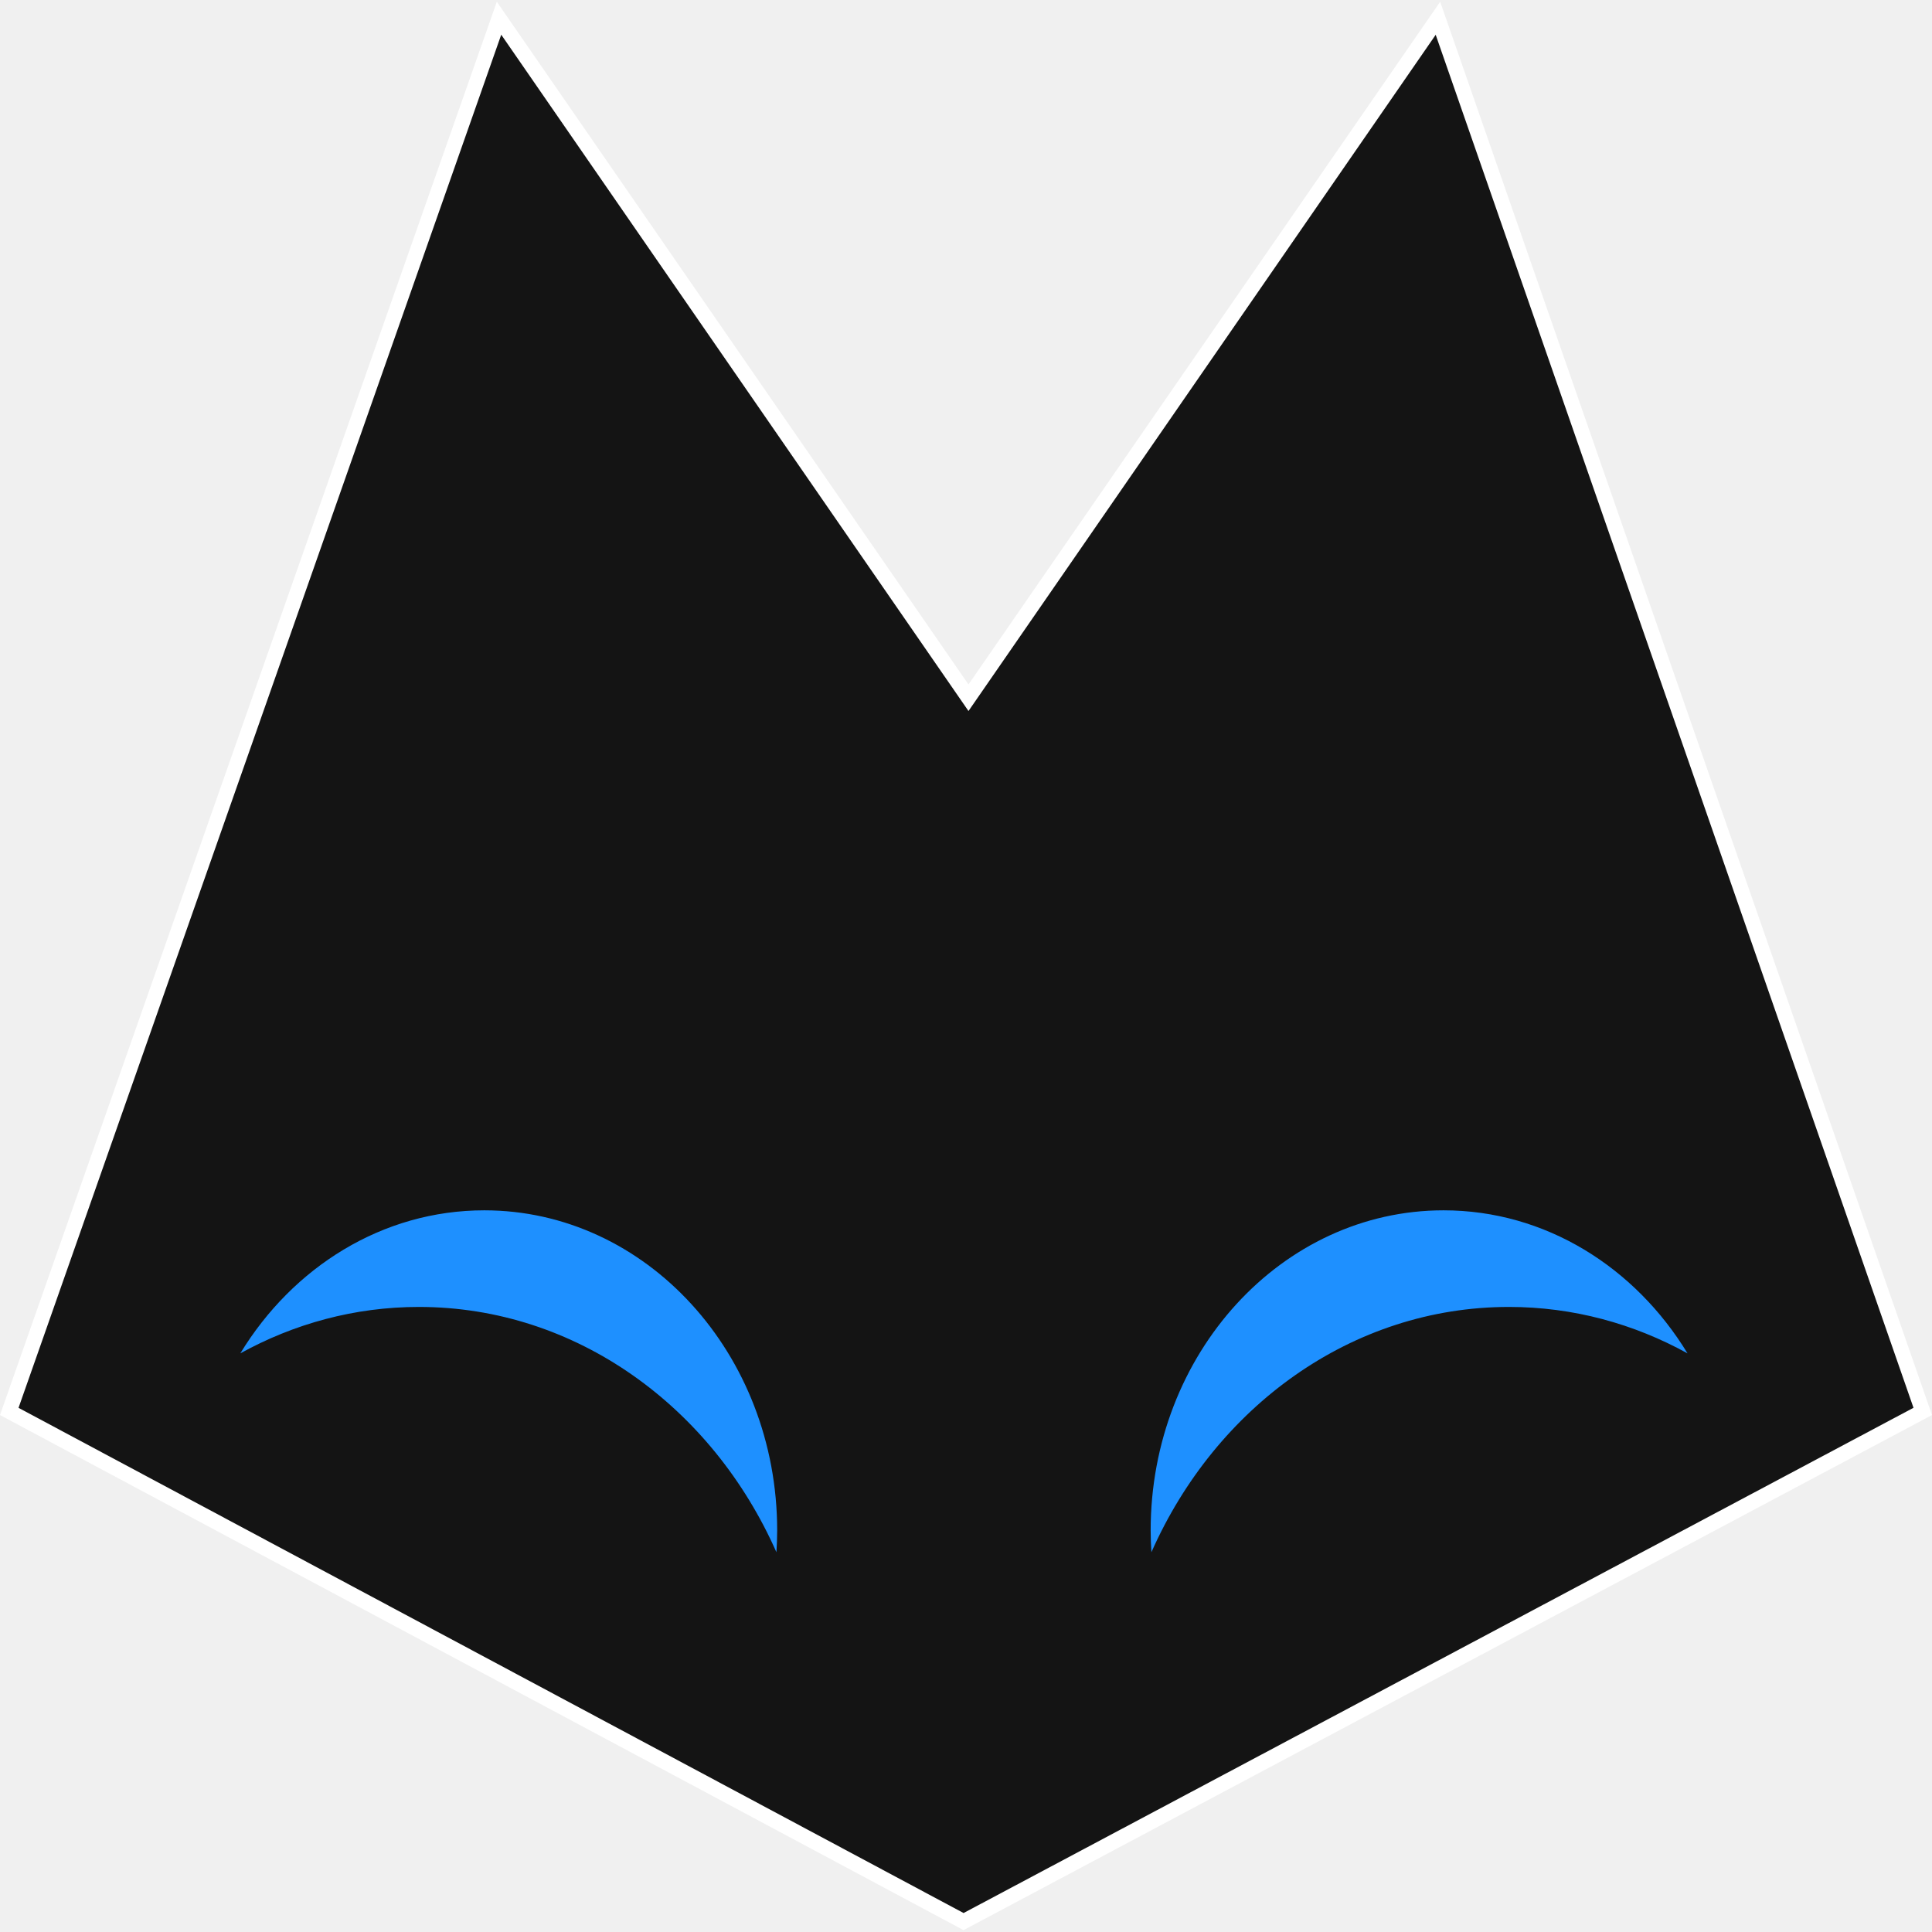
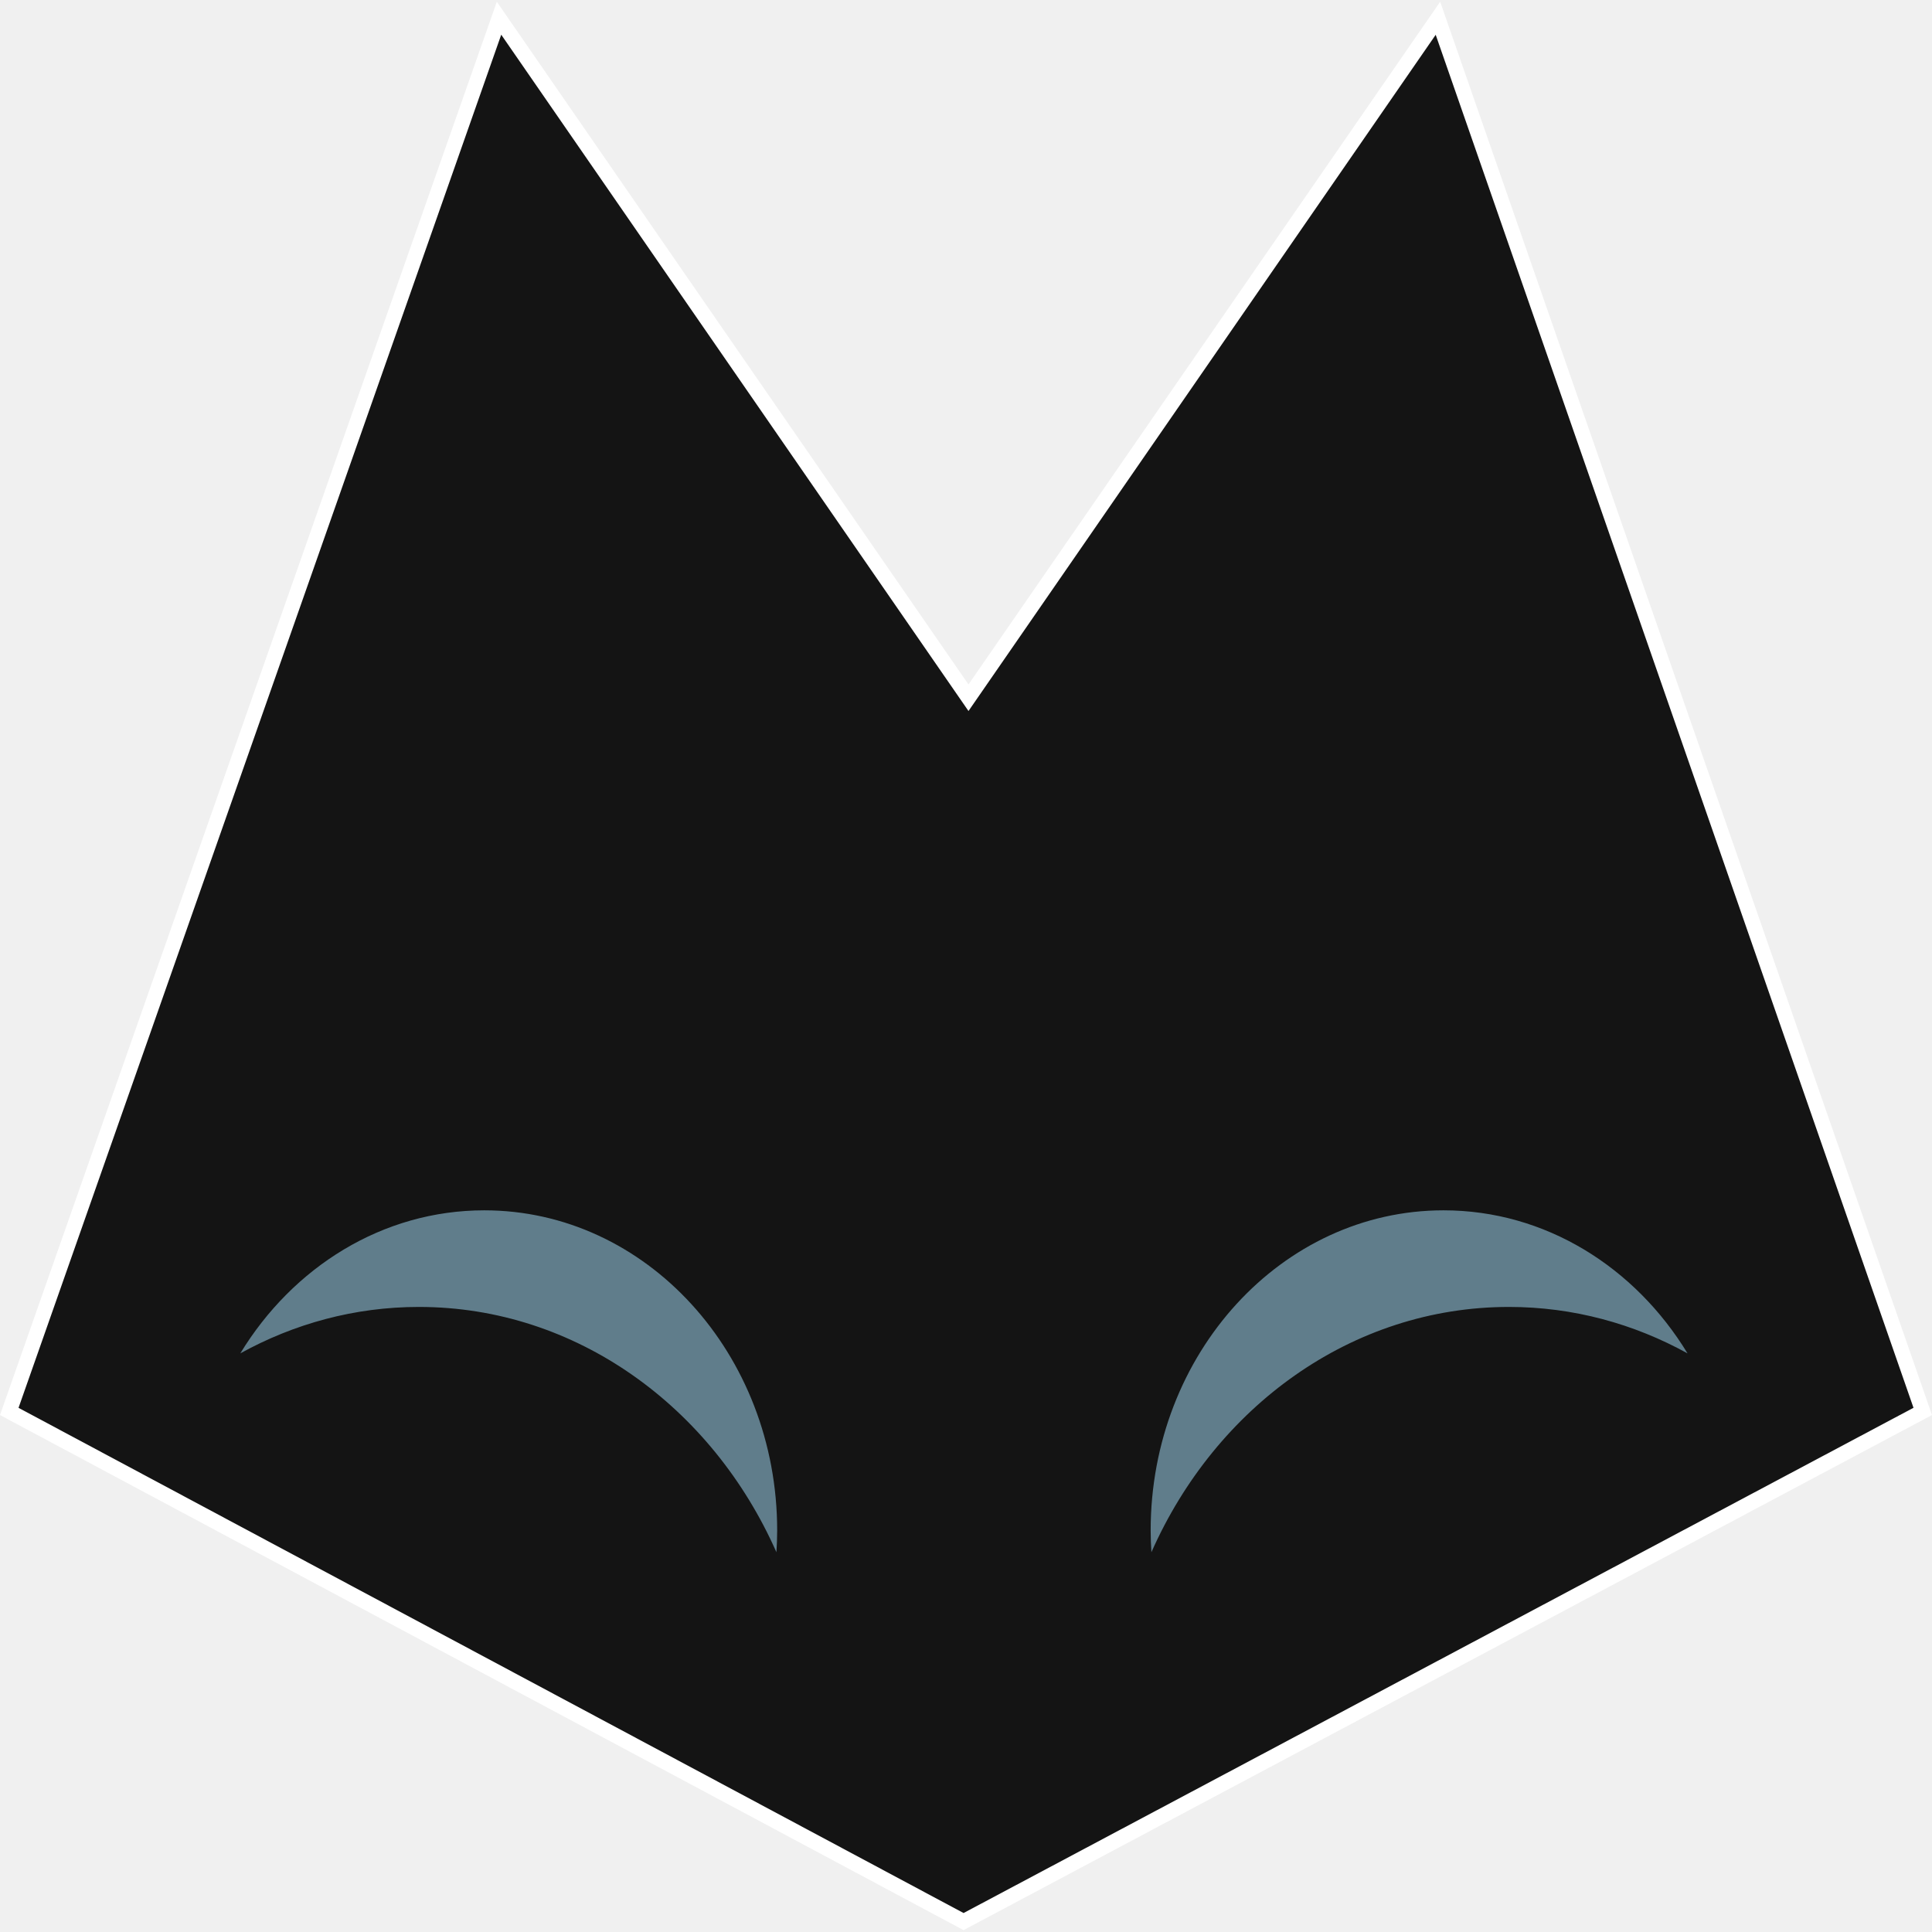
<svg xmlns="http://www.w3.org/2000/svg" version="1.1" id="Layer_1" x="0px" y="0px" width="256px" height="256px" viewBox="0 0 256 256" enable-background="new 0 0 256 256" xml:space="preserve">
  <g>
    <polygon fill="#141414" points="1.228,187.022 66.124,2.415 128.33,92.454 190.534,2.421 254.774,187.02 127.675,254.619  " />
    <path fill="#FFFFFF" d="M66.416,4.598l60.268,87.234l1.645,2.382l1.646-2.382L190.237,4.61l63.311,181.929l-125.871,66.947   L2.456,186.545L66.416,4.598 M190.831,0.232L128.33,90.695L65.831,0.232L0,187.5l127.674,68.252L256,187.5L190.831,0.232   L190.831,0.232z" />
  </g>
  <g>
-     <path fill="#1E90FF" d="M55.505,173.176c20.854,0,38.871,13.269,47.376,32.504c0.059-0.953,0.099-1.911,0.099-2.88   c0-23.431-17.376-42.426-38.81-42.426c-13.493,0-25.374,7.531-32.328,18.954C38.956,175.402,46.99,173.176,55.505,173.176z" />
-     <path fill="#1E90FF" d="M199.943,173.176c-20.854,0-38.871,13.269-47.376,32.504c-0.059-0.953-0.099-1.911-0.099-2.88   c0-23.431,17.376-42.426,38.81-42.426c13.493,0,25.374,7.531,32.328,18.954C216.492,175.402,208.457,173.176,199.943,173.176z" />
+     <path fill="#607D8B" d="M55.505,173.176c20.854,0,38.871,13.269,47.376,32.504c0.059-0.953,0.099-1.911,0.099-2.88   c0-23.431-17.376-42.426-38.81-42.426c-13.493,0-25.374,7.531-32.328,18.954C38.956,175.402,46.99,173.176,55.505,173.176z" />
+     <path fill="#607D8B" d="M199.943,173.176c-20.854,0-38.871,13.269-47.376,32.504c-0.059-0.953-0.099-1.911-0.099-2.88   c0-23.431,17.376-42.426,38.81-42.426c13.493,0,25.374,7.531,32.328,18.954C216.492,175.402,208.457,173.176,199.943,173.176z" />
  </g>
</svg>
